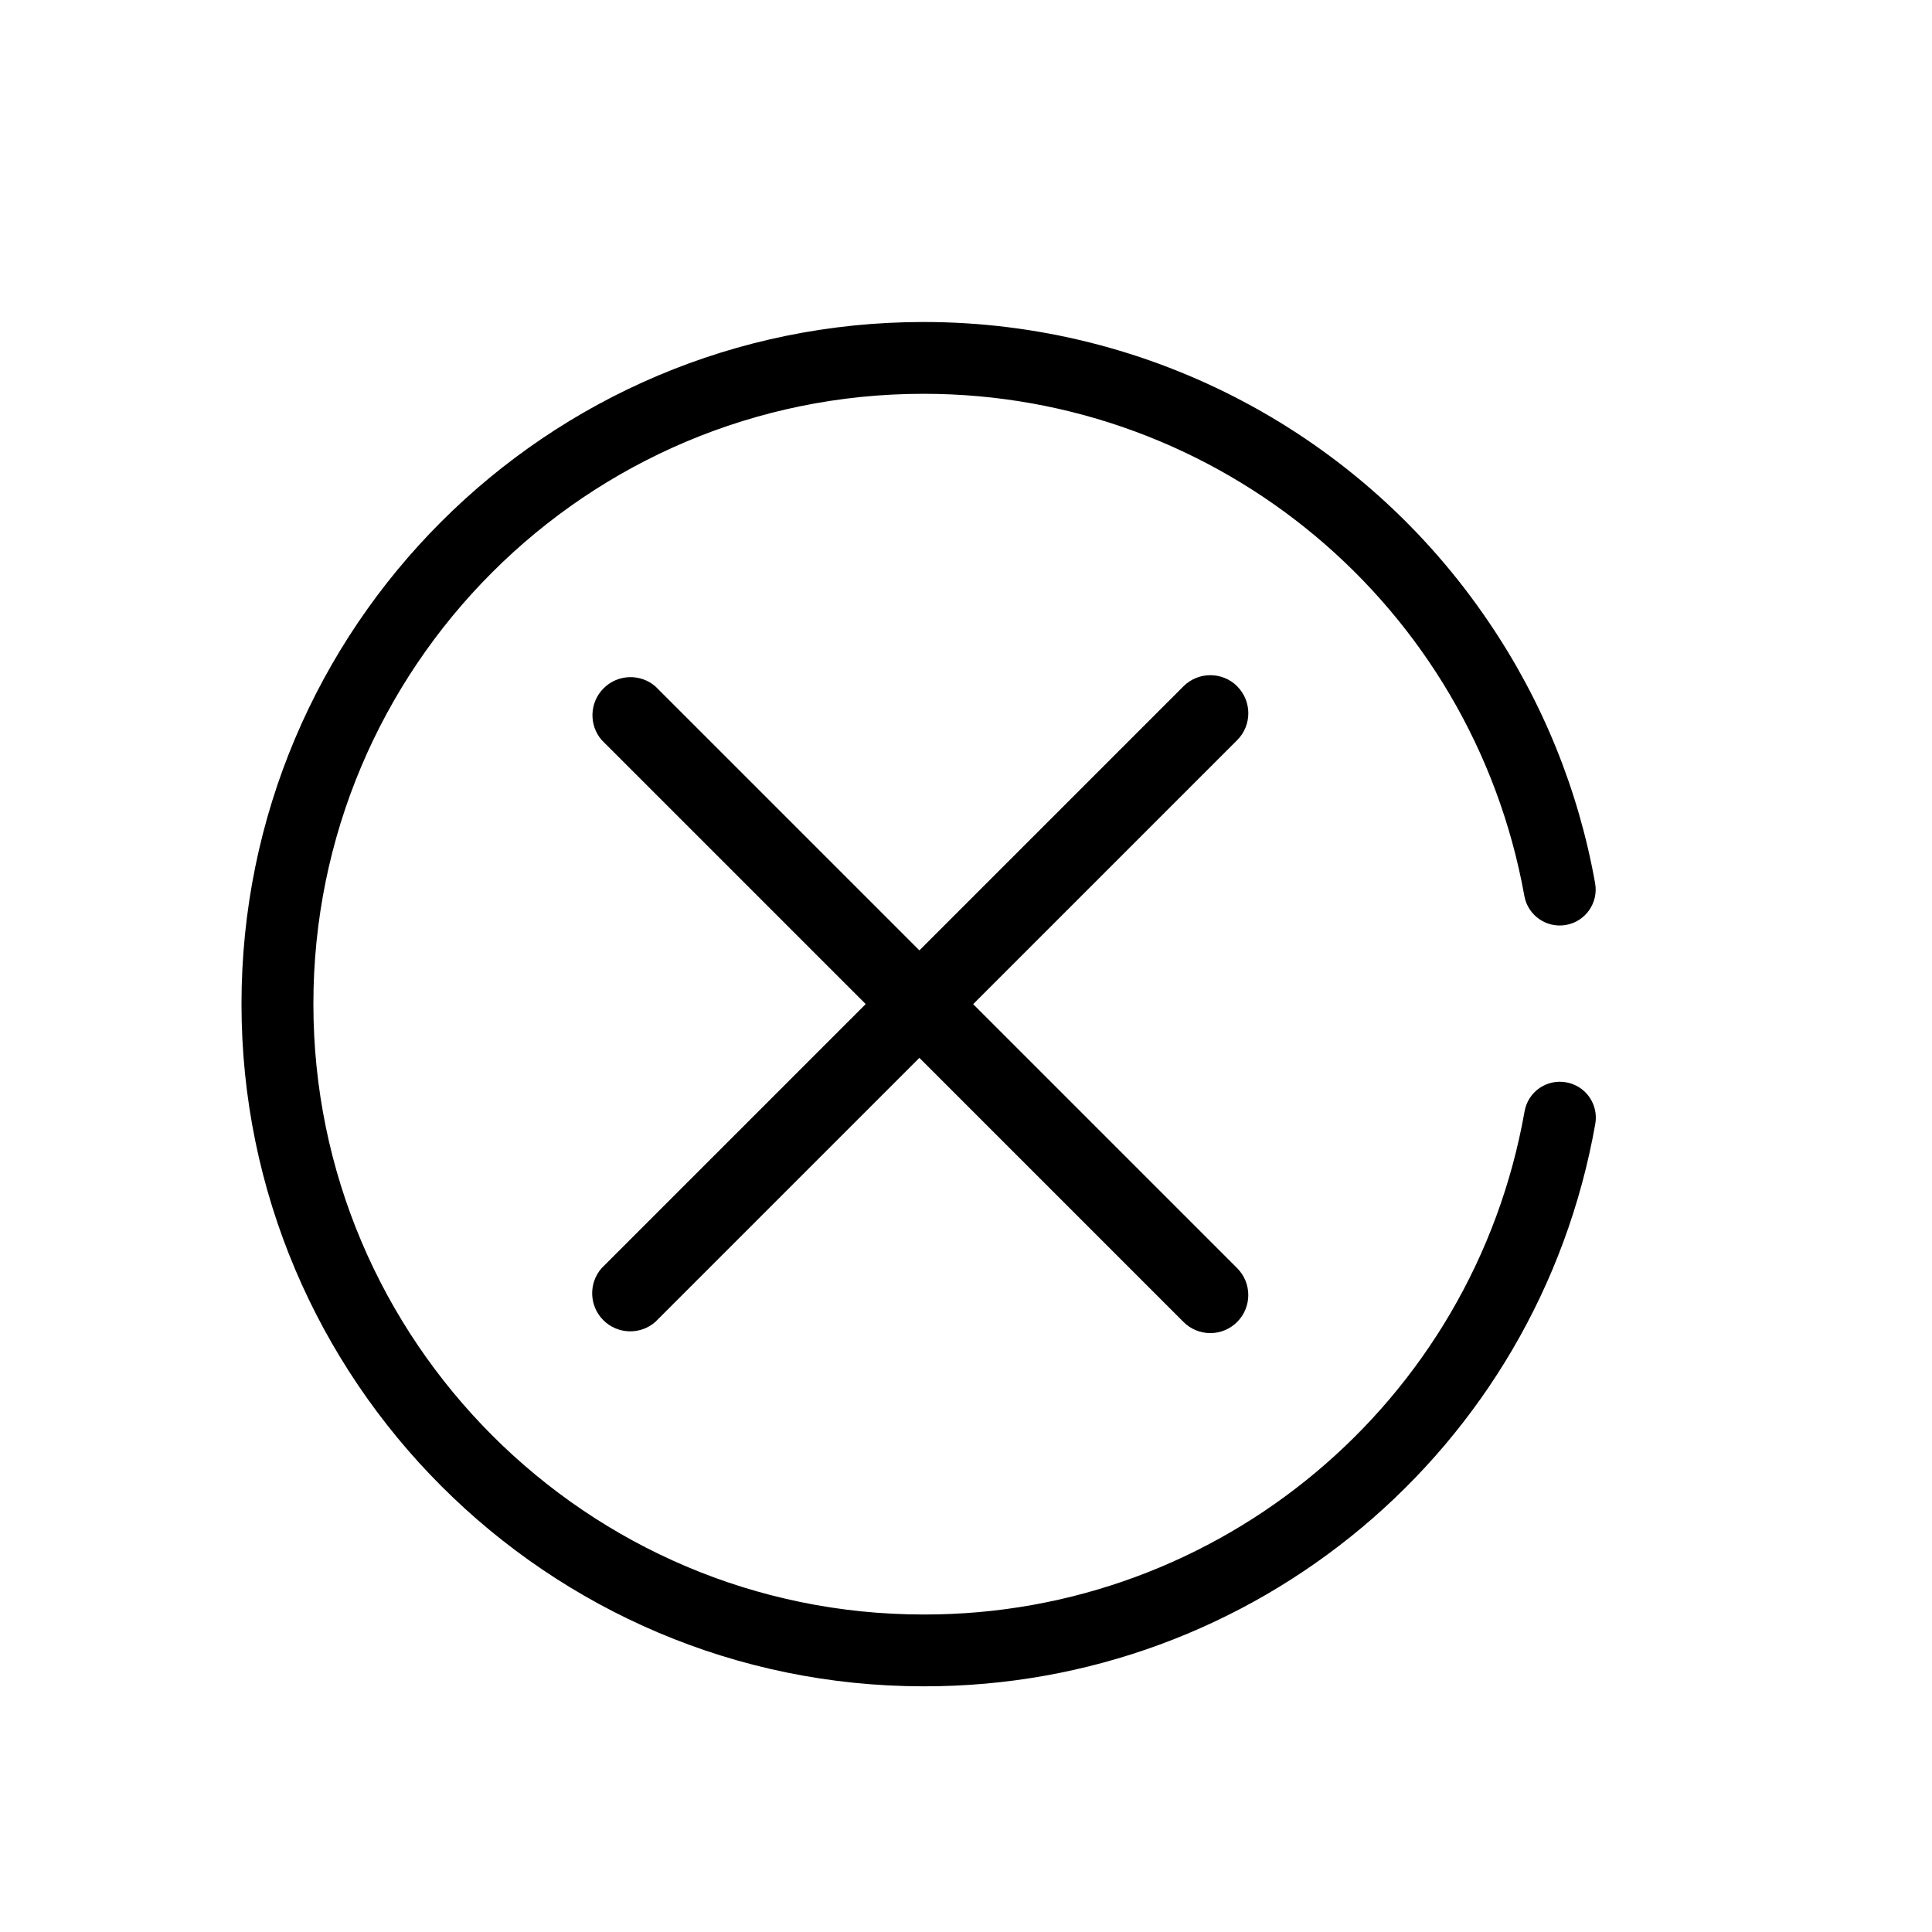
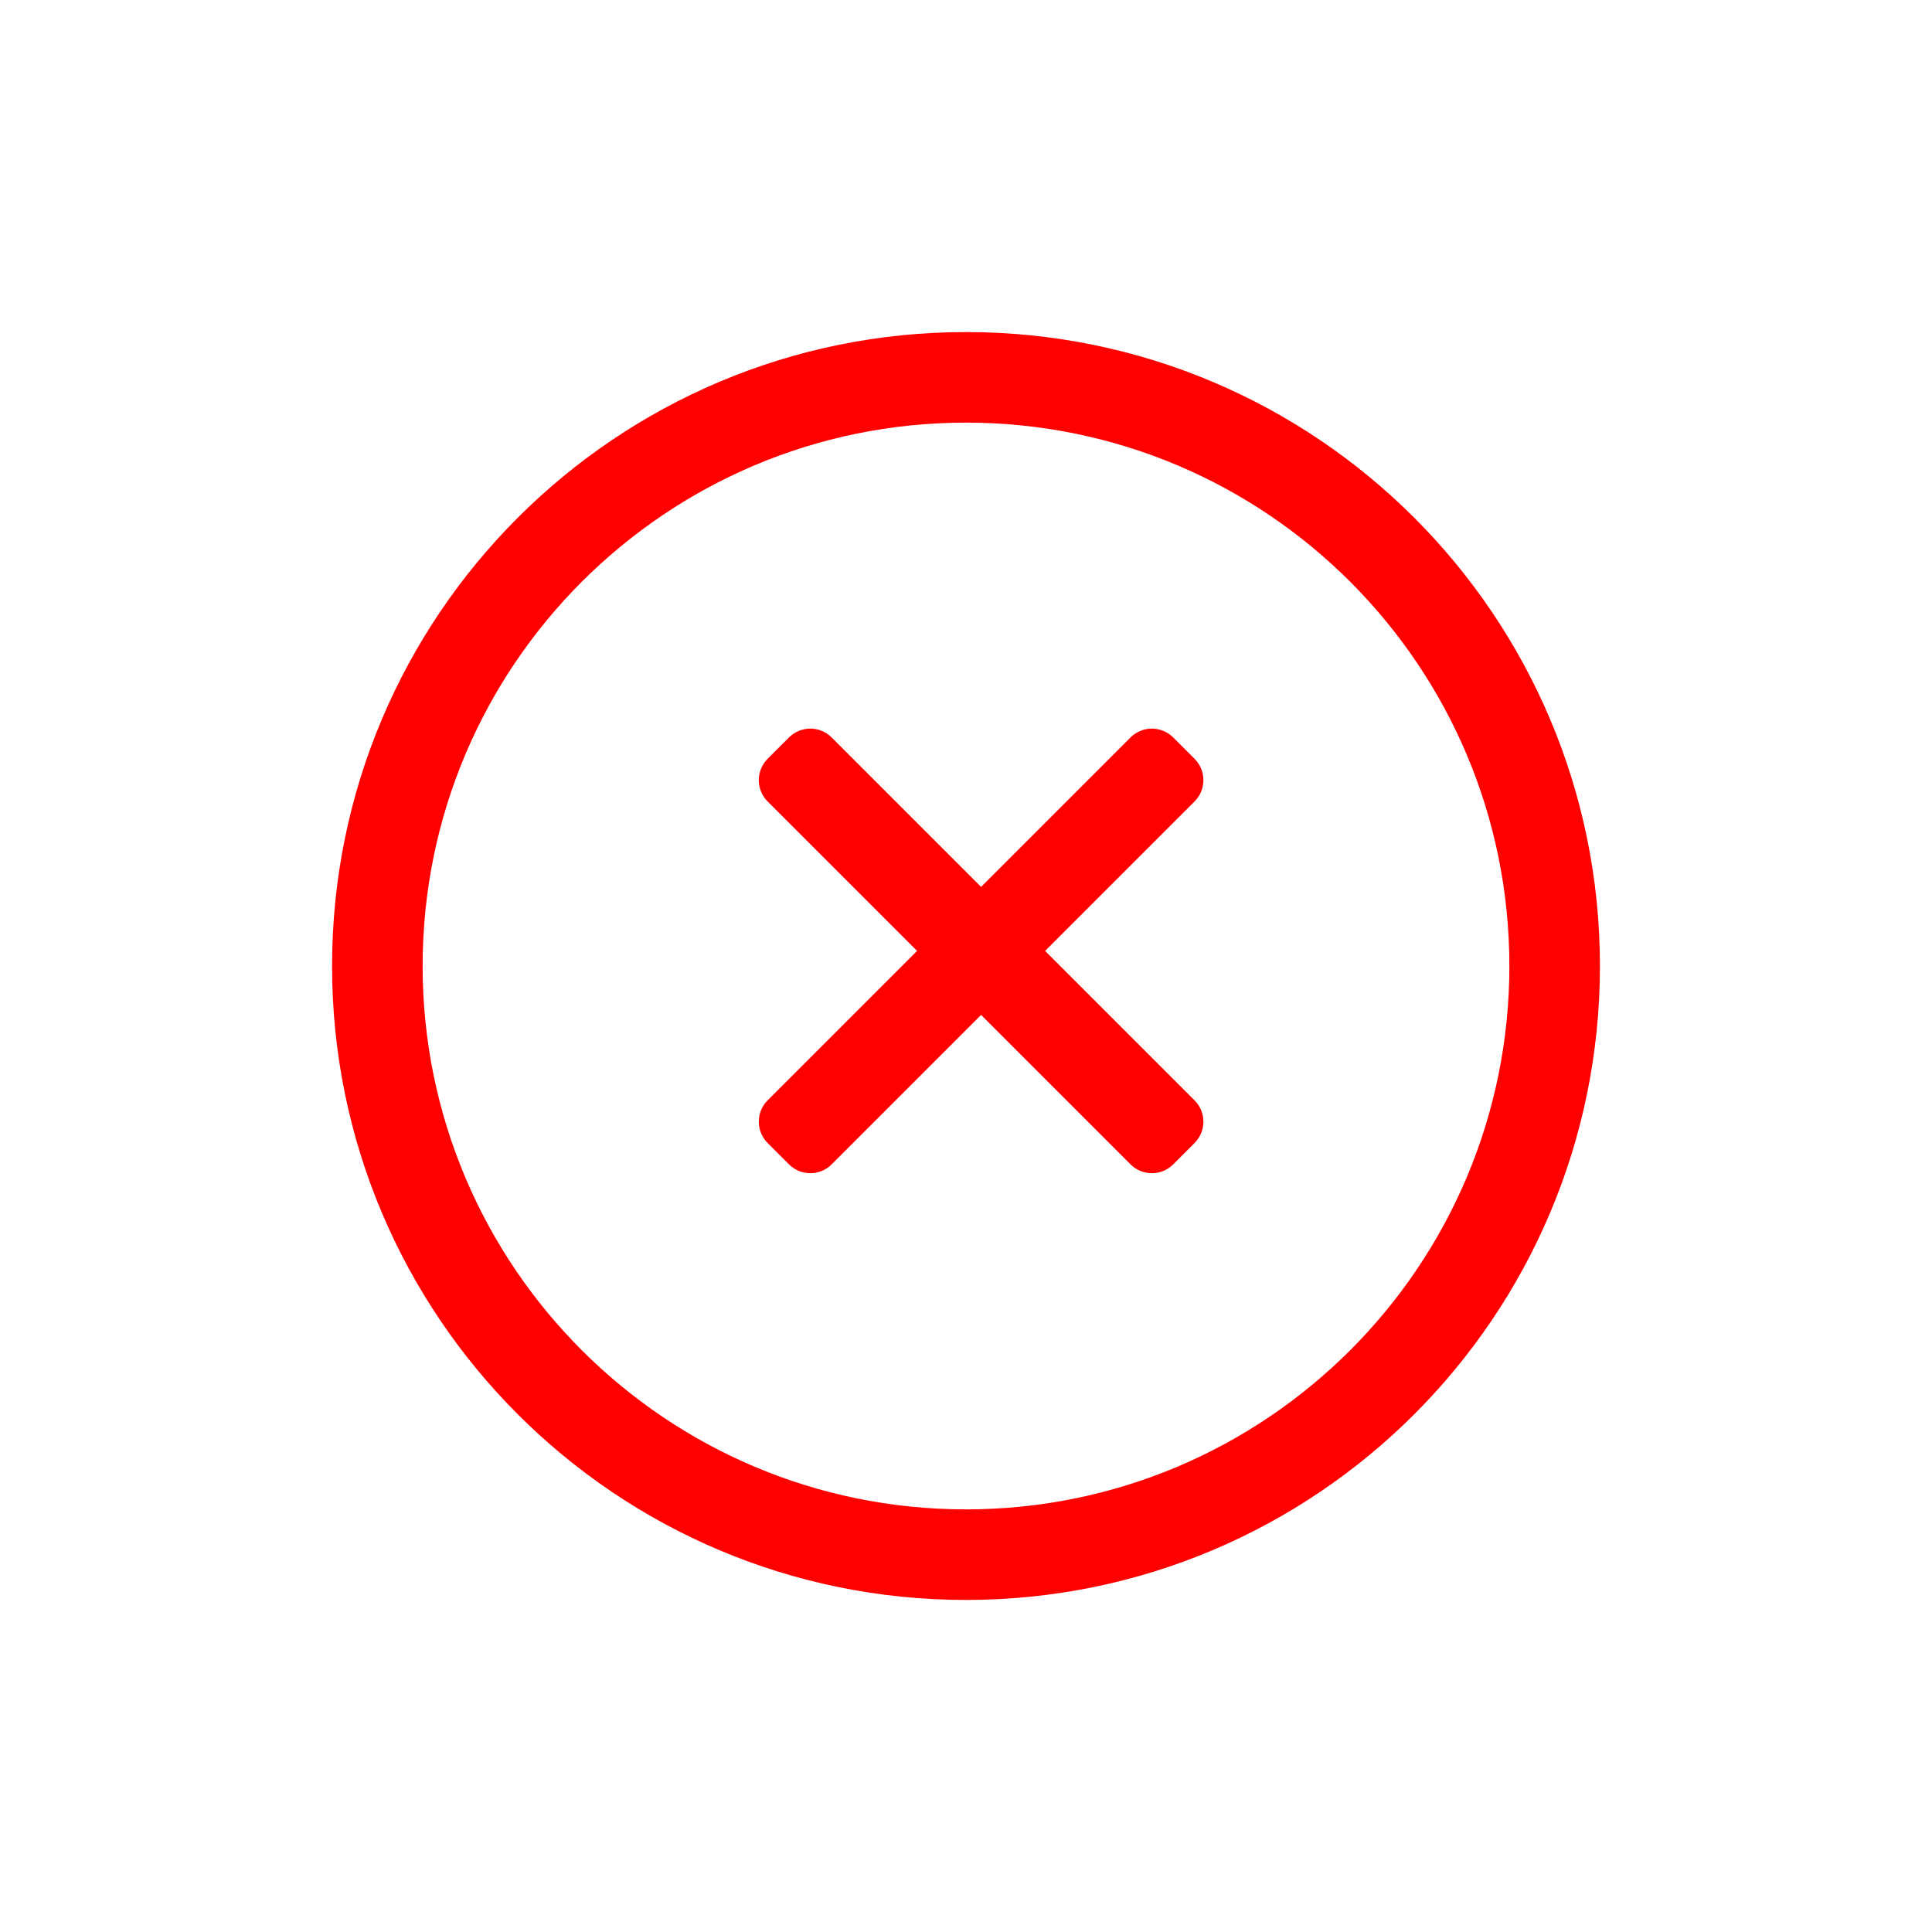
- <svg xmlns="http://www.w3.org/2000/svg" t="1652553442307" class="icon" viewBox="0 0 1024 1024" version="1.1" p-id="4129" width="32" height="32">
-   <defs>
-     <style type="text/css">@font-face { font-family: feedback-iconfont; src: url("//at.alicdn.com/t/font_1031158_u69w8yhxdu.woff2?t=1630033759944") format("woff2"), url("//at.alicdn.com/t/font_1031158_u69w8yhxdu.woff?t=1630033759944") format("woff"), url("//at.alicdn.com/t/font_1031158_u69w8yhxdu.ttf?t=1630033759944") format("truetype"); }
- </style>
-   </defs>
-   <path d="M830.123 573.653a18.944 18.944 0 0 0-22.059 15.36 322.901 322.901 0 0 1-318.549 266.709c-178.347 0-323.413-145.152-323.413-323.499a323.328 323.328 0 0 1 323.456-323.499 323.456 323.456 0 0 1 318.379 266.112 19.029 19.029 0 0 0 37.504-6.699 357.547 357.547 0 0 0-56.149-138.112A361.387 361.387 0 0 0 489.515 170.667 361.429 361.429 0 0 0 128 532.224c0 199.339 162.176 361.557 361.515 361.557a360.832 360.832 0 0 0 356.011-298.069 18.987 18.987 0 0 0-15.403-22.059" p-id="4130" />
-   <path d="M655.787 363.776a20.181 20.181 0 0 0-28.544 0l-139.947 139.947-139.947-139.947a20.181 20.181 0 0 0-28.459 28.459l139.947 139.947-139.947 139.947a20.181 20.181 0 0 0 28.459 28.501l139.947-139.947 139.947 139.947a20.053 20.053 0 0 0 28.501 0 20.181 20.181 0 0 0 0-28.459l-139.947-139.947 139.947-139.947a20.181 20.181 0 0 0 0-28.501" p-id="4131" />
+ <svg xmlns="http://www.w3.org/2000/svg" class="icon" width="32px" height="32.00px" viewBox="0 0 1024 1024" version="1.1">
+   <path fill="#FF0000" d="M553.936 504l79.2 79.2a16 16 0 0 1 0 22.624l-11.312 11.312a16 16 0 0 1-22.624 0l-79.2-79.2-79.2 79.2a16 16 0 0 1-22.624 0l-11.312-11.312a16 16 0 0 1 0-22.624l79.2-79.2-79.2-79.2a16 16 0 0 1 0-22.624l11.312-11.312a16 16 0 0 1 22.624 0l79.2 79.2 79.2-79.2a16 16 0 0 1 22.624 0l11.312 11.312a16 16 0 0 1 0 22.624l-79.2 79.2zM512 800c159.056 0 288-128.944 288-288s-128.944-288-288-288-288 128.944-288 288 128.944 288 288 288z m0 48c-185.568 0-336-150.432-336-336s150.432-336 336-336 336 150.432 336 336-150.432 336-336 336z" />
</svg>
